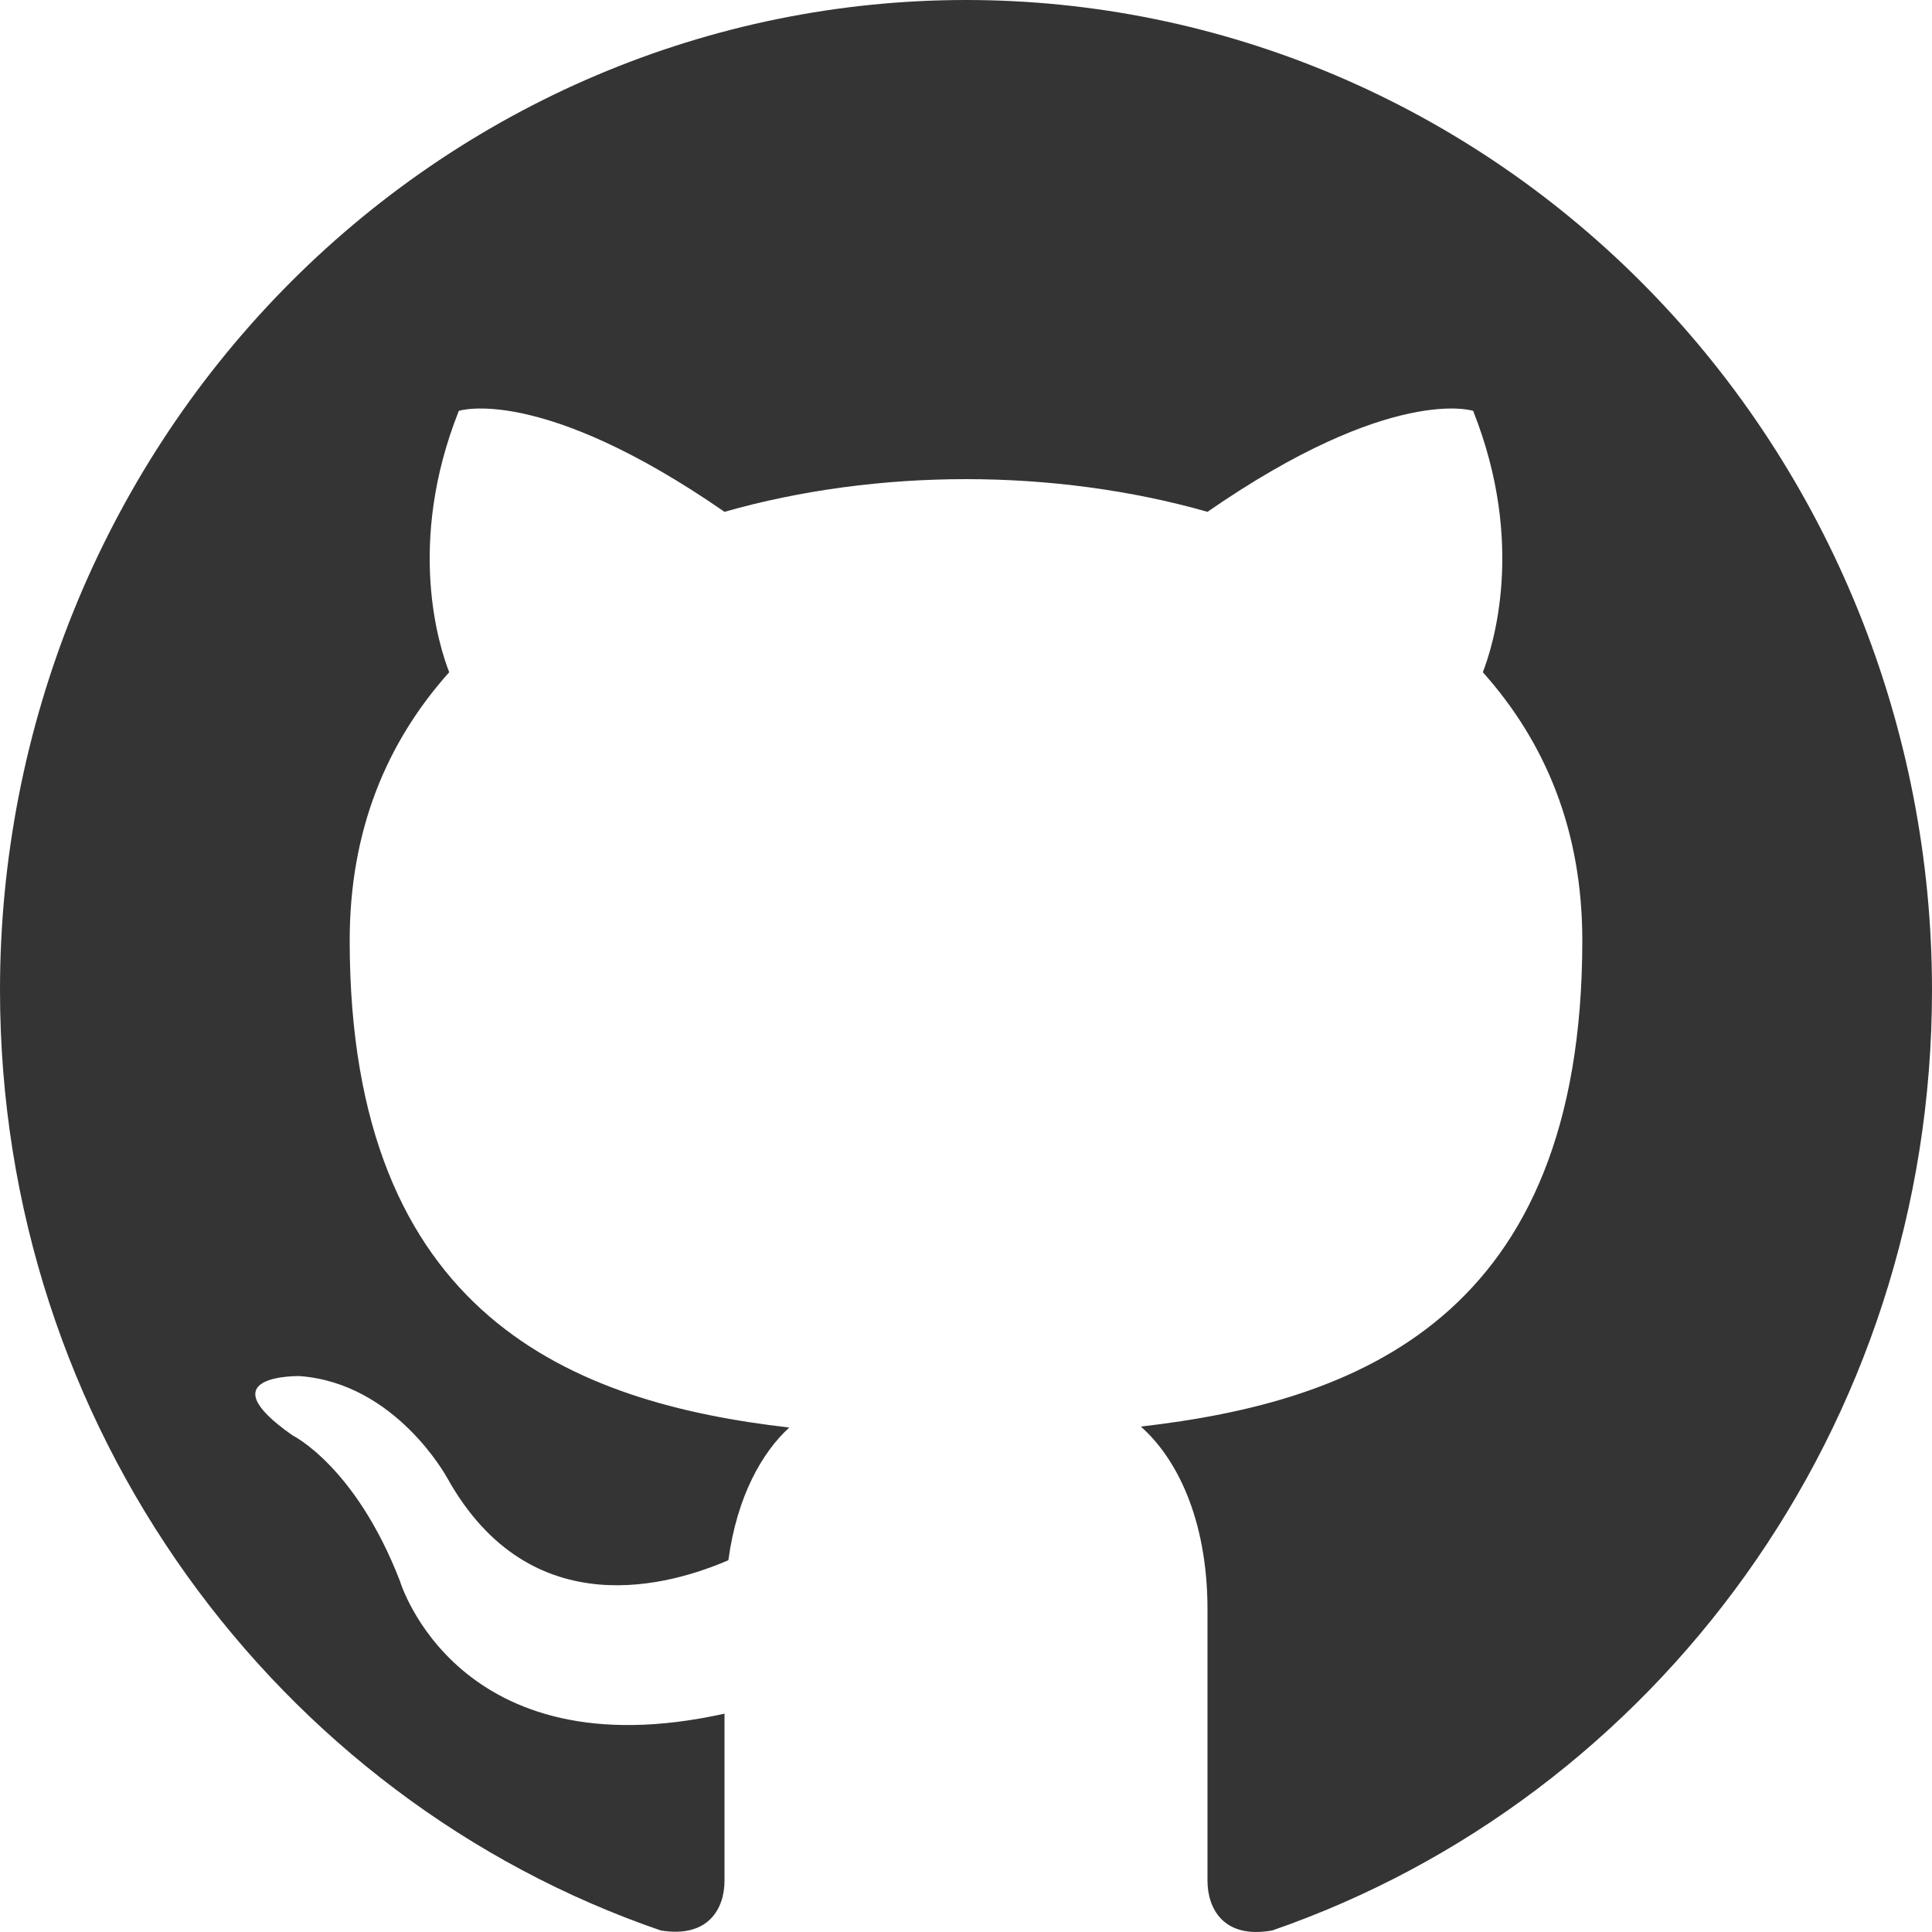
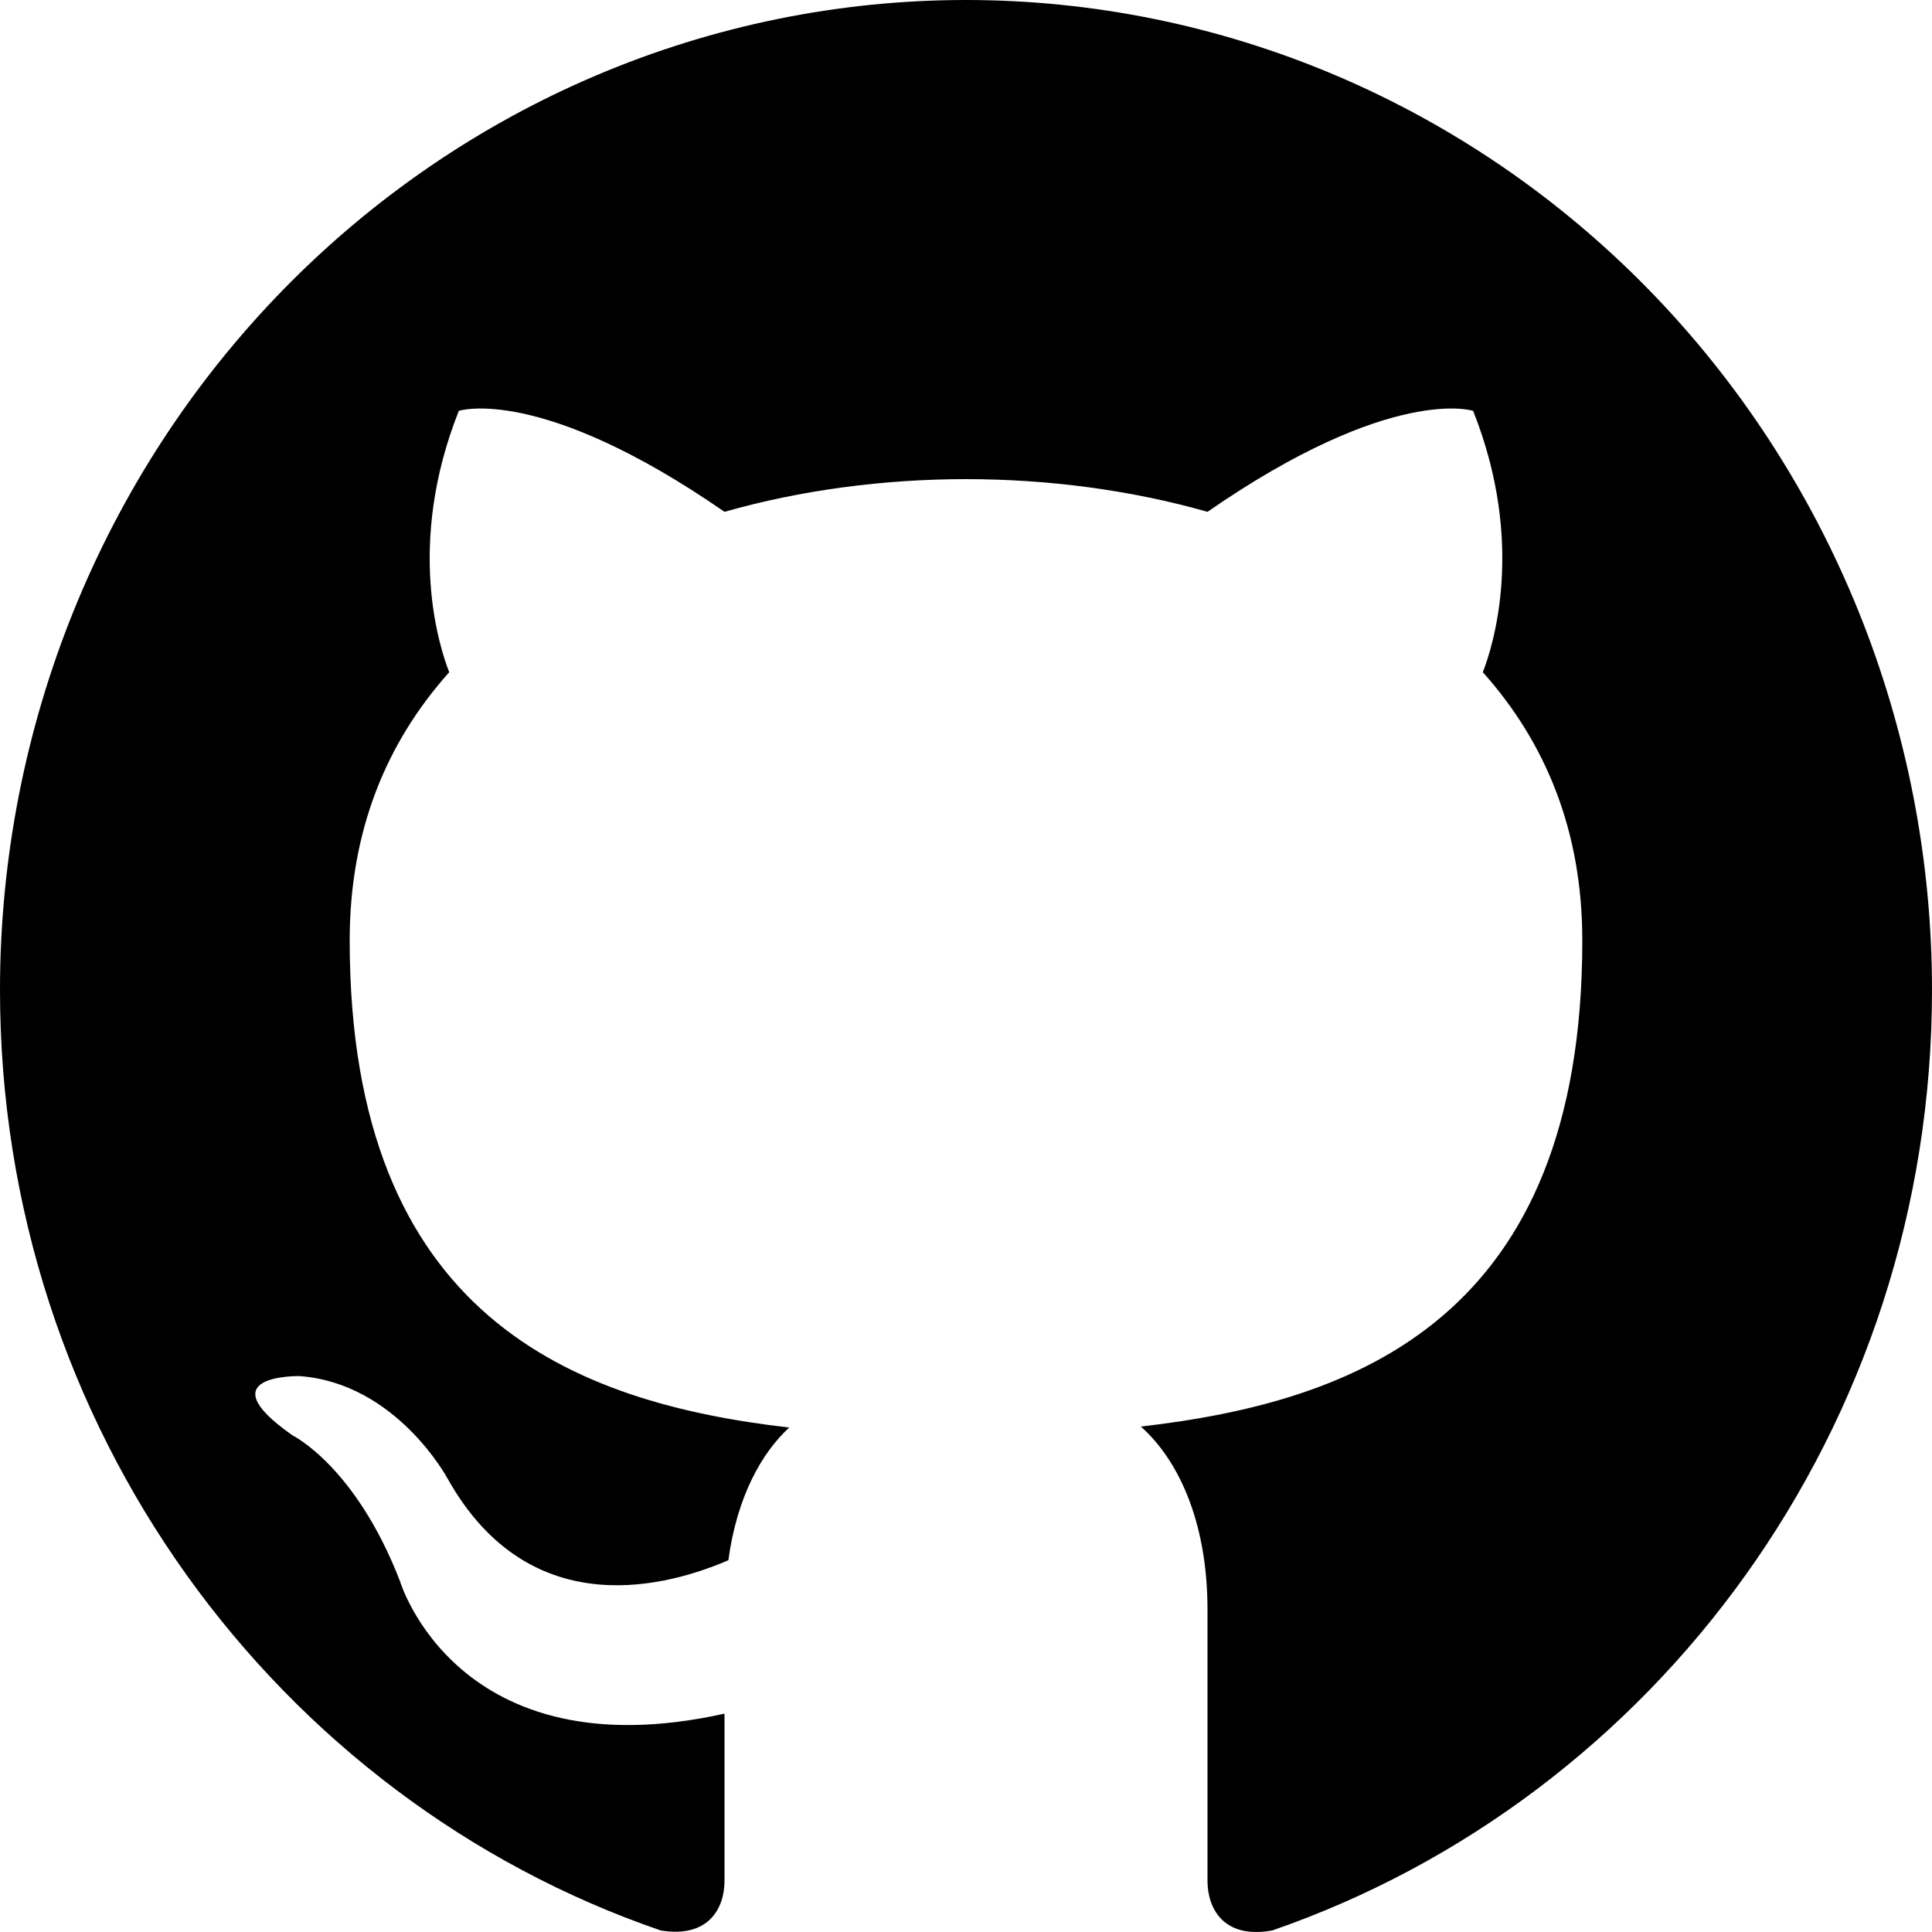
- <svg xmlns="http://www.w3.org/2000/svg" width="49" height="49" viewBox="0 0 49 49" fill="none">
-   <path d="M24.5 0C21.283 0 18.097 0.649 15.124 1.911C12.152 3.173 9.451 5.023 7.176 7.354C2.581 12.063 0 18.449 0 25.108C0 36.206 7.032 45.622 16.758 48.961C17.983 49.162 18.375 48.384 18.375 47.706V43.462C11.588 44.969 10.143 40.098 10.143 40.098C9.016 37.185 7.423 36.407 7.423 36.407C5.194 34.85 7.595 34.901 7.595 34.901C10.045 35.076 11.344 37.487 11.344 37.487C13.475 41.303 17.076 40.173 18.473 39.571C18.694 37.939 19.331 36.834 20.017 36.206C14.578 35.578 8.869 33.419 8.869 23.853C8.869 21.066 9.8 18.831 11.393 17.049C11.148 16.421 10.29 13.809 11.637 10.42C11.637 10.42 13.695 9.742 18.375 12.981C20.311 12.429 22.418 12.152 24.5 12.152C26.582 12.152 28.689 12.429 30.625 12.981C35.304 9.742 37.362 10.42 37.362 10.42C38.71 13.809 37.852 16.421 37.608 17.049C39.2 18.831 40.131 21.066 40.131 23.853C40.131 33.444 34.398 35.553 28.934 36.181C29.817 36.959 30.625 38.491 30.625 40.826V47.706C30.625 48.384 31.017 49.187 32.267 48.961C41.993 45.597 49 36.206 49 25.108C49 21.811 48.366 18.546 47.135 15.5C45.904 12.454 44.099 9.686 41.824 7.354C39.549 5.023 36.848 3.173 33.876 1.911C30.903 0.649 27.717 0 24.5 0Z" fill="#343434" />
+ <svg xmlns="http://www.w3.org/2000/svg" width="49" height="49" viewBox="0 0 49 49">
+   <path d="M24.5 0C21.283 0 18.097 0.649 15.124 1.911C12.152 3.173 9.451 5.023 7.176 7.354C2.581 12.063 0 18.449 0 25.108C0 36.206 7.032 45.622 16.758 48.961C17.983 49.162 18.375 48.384 18.375 47.706V43.462C11.588 44.969 10.143 40.098 10.143 40.098C9.016 37.185 7.423 36.407 7.423 36.407C5.194 34.85 7.595 34.901 7.595 34.901C10.045 35.076 11.344 37.487 11.344 37.487C13.475 41.303 17.076 40.173 18.473 39.571C18.694 37.939 19.331 36.834 20.017 36.206C14.578 35.578 8.869 33.419 8.869 23.853C8.869 21.066 9.8 18.831 11.393 17.049C11.148 16.421 10.29 13.809 11.637 10.42C11.637 10.42 13.695 9.742 18.375 12.981C20.311 12.429 22.418 12.152 24.5 12.152C26.582 12.152 28.689 12.429 30.625 12.981C35.304 9.742 37.362 10.42 37.362 10.42C38.71 13.809 37.852 16.421 37.608 17.049C39.2 18.831 40.131 21.066 40.131 23.853C40.131 33.444 34.398 35.553 28.934 36.181C29.817 36.959 30.625 38.491 30.625 40.826V47.706C30.625 48.384 31.017 49.187 32.267 48.961C41.993 45.597 49 36.206 49 25.108C49 21.811 48.366 18.546 47.135 15.5C45.904 12.454 44.099 9.686 41.824 7.354C39.549 5.023 36.848 3.173 33.876 1.911C30.903 0.649 27.717 0 24.5 0Z" />
</svg>
